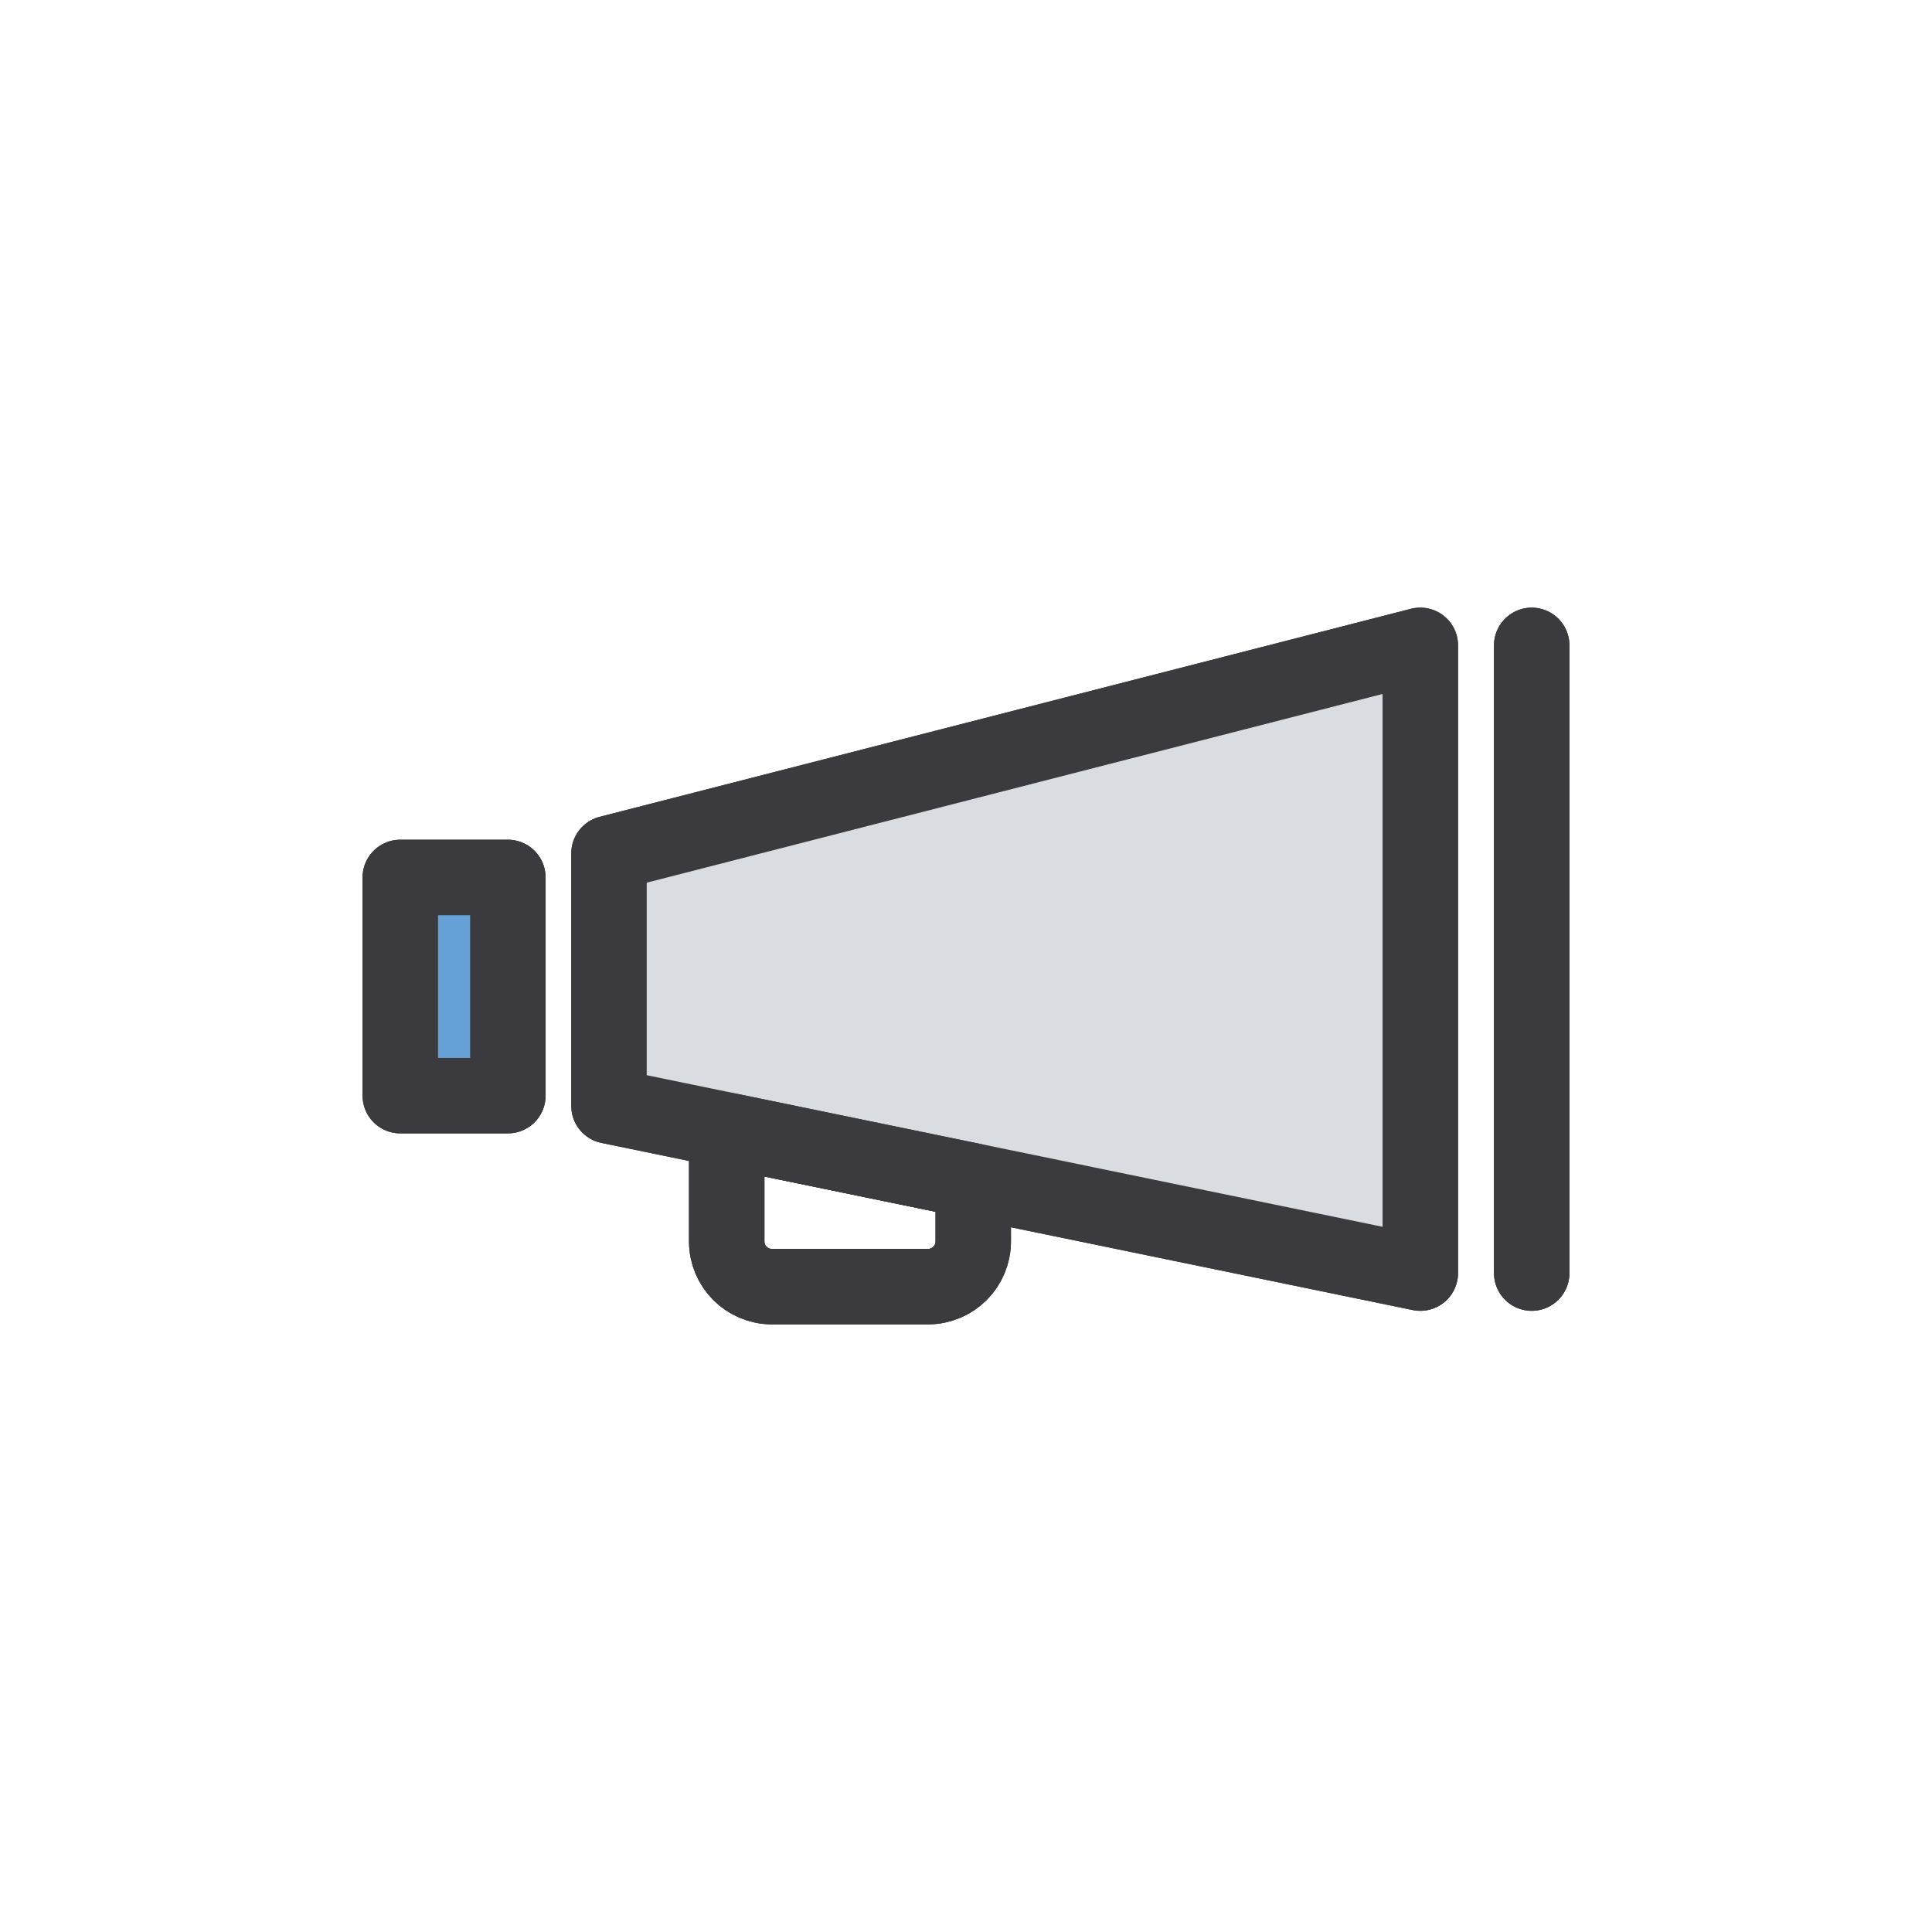
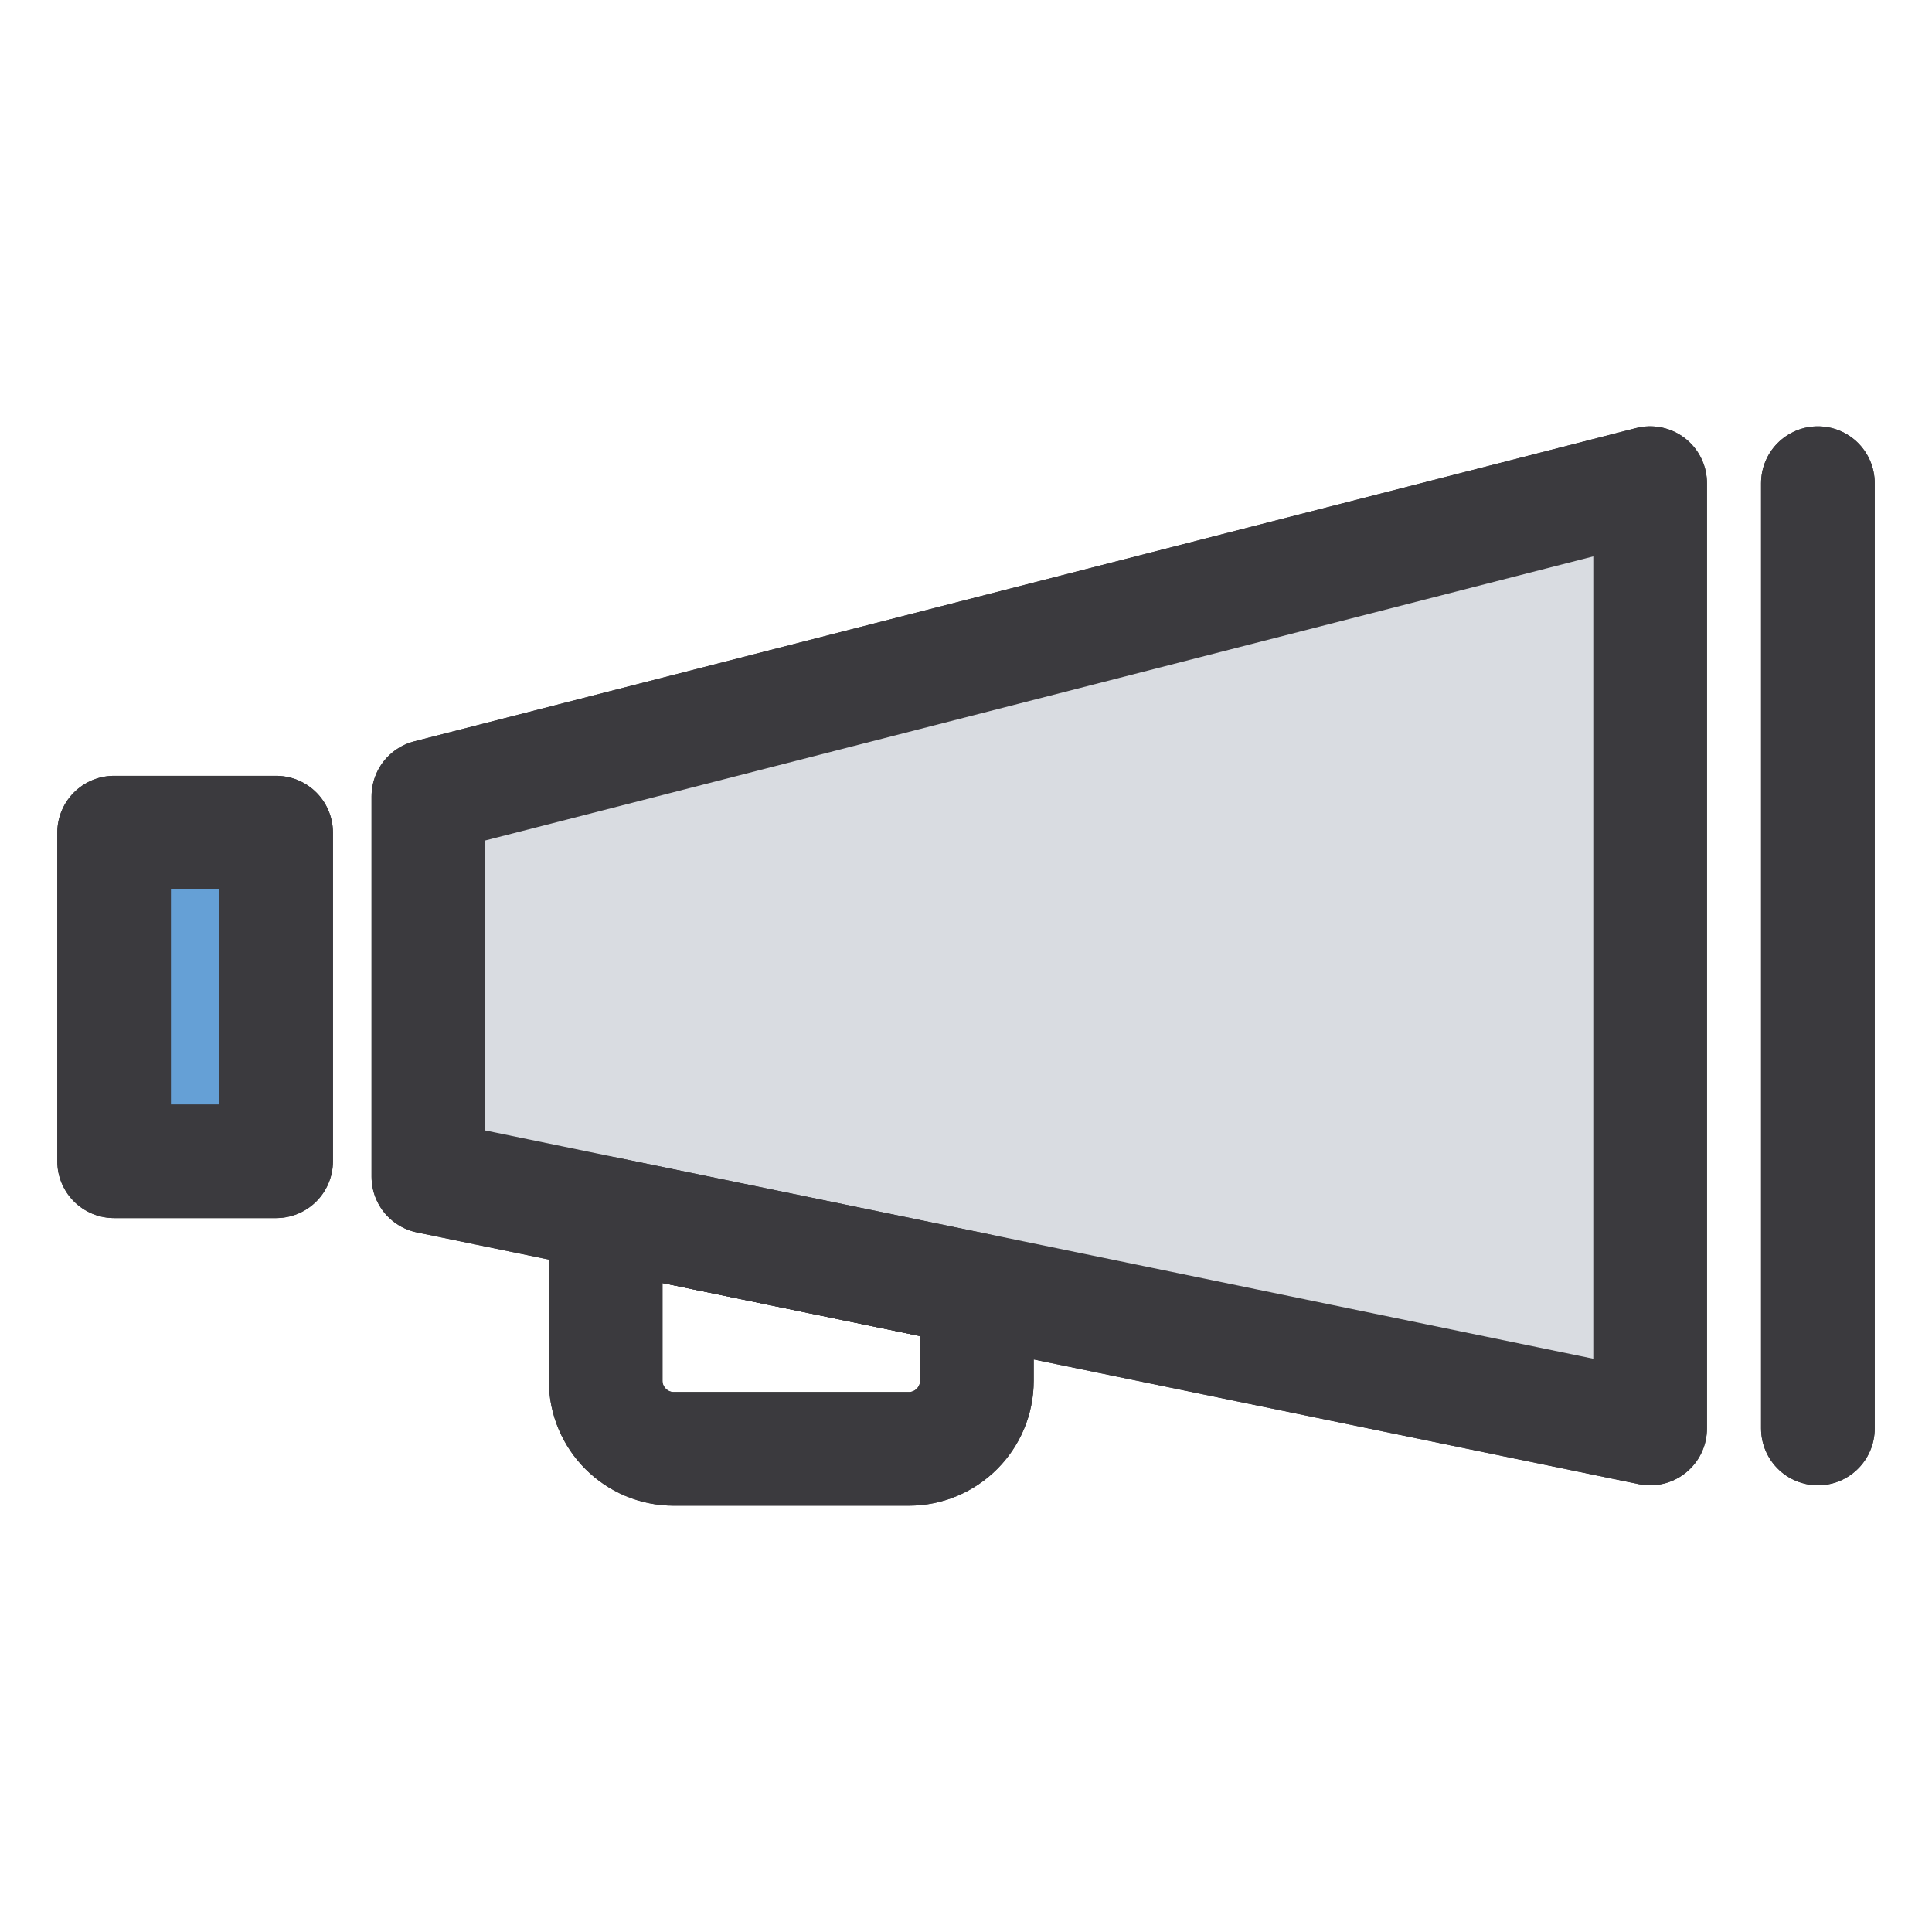
- <svg xmlns="http://www.w3.org/2000/svg" viewBox="0 0 512 512" enable-background="new 0 0 512 512" id="Layer_1" version="1.1" xml:space="preserve">
+ <svg xmlns="http://www.w3.org/2000/svg" viewBox="86 86 340 340" enable-background="new 86 86 340 340" id="Layer_1" version="1.1" xml:space="preserve">
  <g>
    <rect fill="none" height="57.828" stroke="#3B3A3E" stroke-linecap="round" stroke-linejoin="round" stroke-miterlimit="10" stroke-width="20" width="28.513" x="106.08" y="232.531" />
    <line fill="none" stroke="#3B3A3E" stroke-linecap="round" stroke-linejoin="round" stroke-miterlimit="10" stroke-width="20" x1="405.92" x2="405.92" y1="171.029" y2="337.385" />
    <polygon fill="none" points="   376.396,171.025 376.396,337.385 257.917,312.975 192.587,299.516 161.387,293.086 161.387,226.154  " stroke="#3B3A3E" stroke-linecap="round" stroke-linejoin="round" stroke-miterlimit="10" stroke-width="20" />
    <path d="   M257.917,312.975v16c0,6.631-5.37,12-12,12h-41.33c-6.63,0-12-5.369-12-12v-29.459L257.917,312.975z" fill="none" stroke="#3B3A3E" stroke-linecap="round" stroke-linejoin="round" stroke-miterlimit="10" stroke-width="20" />
    <rect fill="#65A0D6" height="57.828" stroke="#3B3A3E" stroke-linecap="round" stroke-linejoin="round" stroke-miterlimit="10" stroke-width="20" width="28.513" x="106.08" y="232.531" />
    <line fill="none" stroke="#3B3A3E" stroke-linecap="round" stroke-linejoin="round" stroke-miterlimit="10" stroke-width="20" x1="405.92" x2="405.92" y1="171.029" y2="337.385" />
    <polygon fill="#D9DCE1" points="   376.396,171.025 376.396,337.385 257.917,312.975 192.587,299.516 161.387,293.086 161.387,226.154  " stroke="#3B3A3E" stroke-linecap="round" stroke-linejoin="round" stroke-miterlimit="10" stroke-width="20" />
    <path d="   M257.917,312.975v16c0,6.631-5.37,12-12,12h-41.33c-6.63,0-12-5.369-12-12v-29.459L257.917,312.975z" fill="none" stroke="#3B3A3E" stroke-linecap="round" stroke-linejoin="round" stroke-miterlimit="10" stroke-width="20" />
  </g>
</svg>
